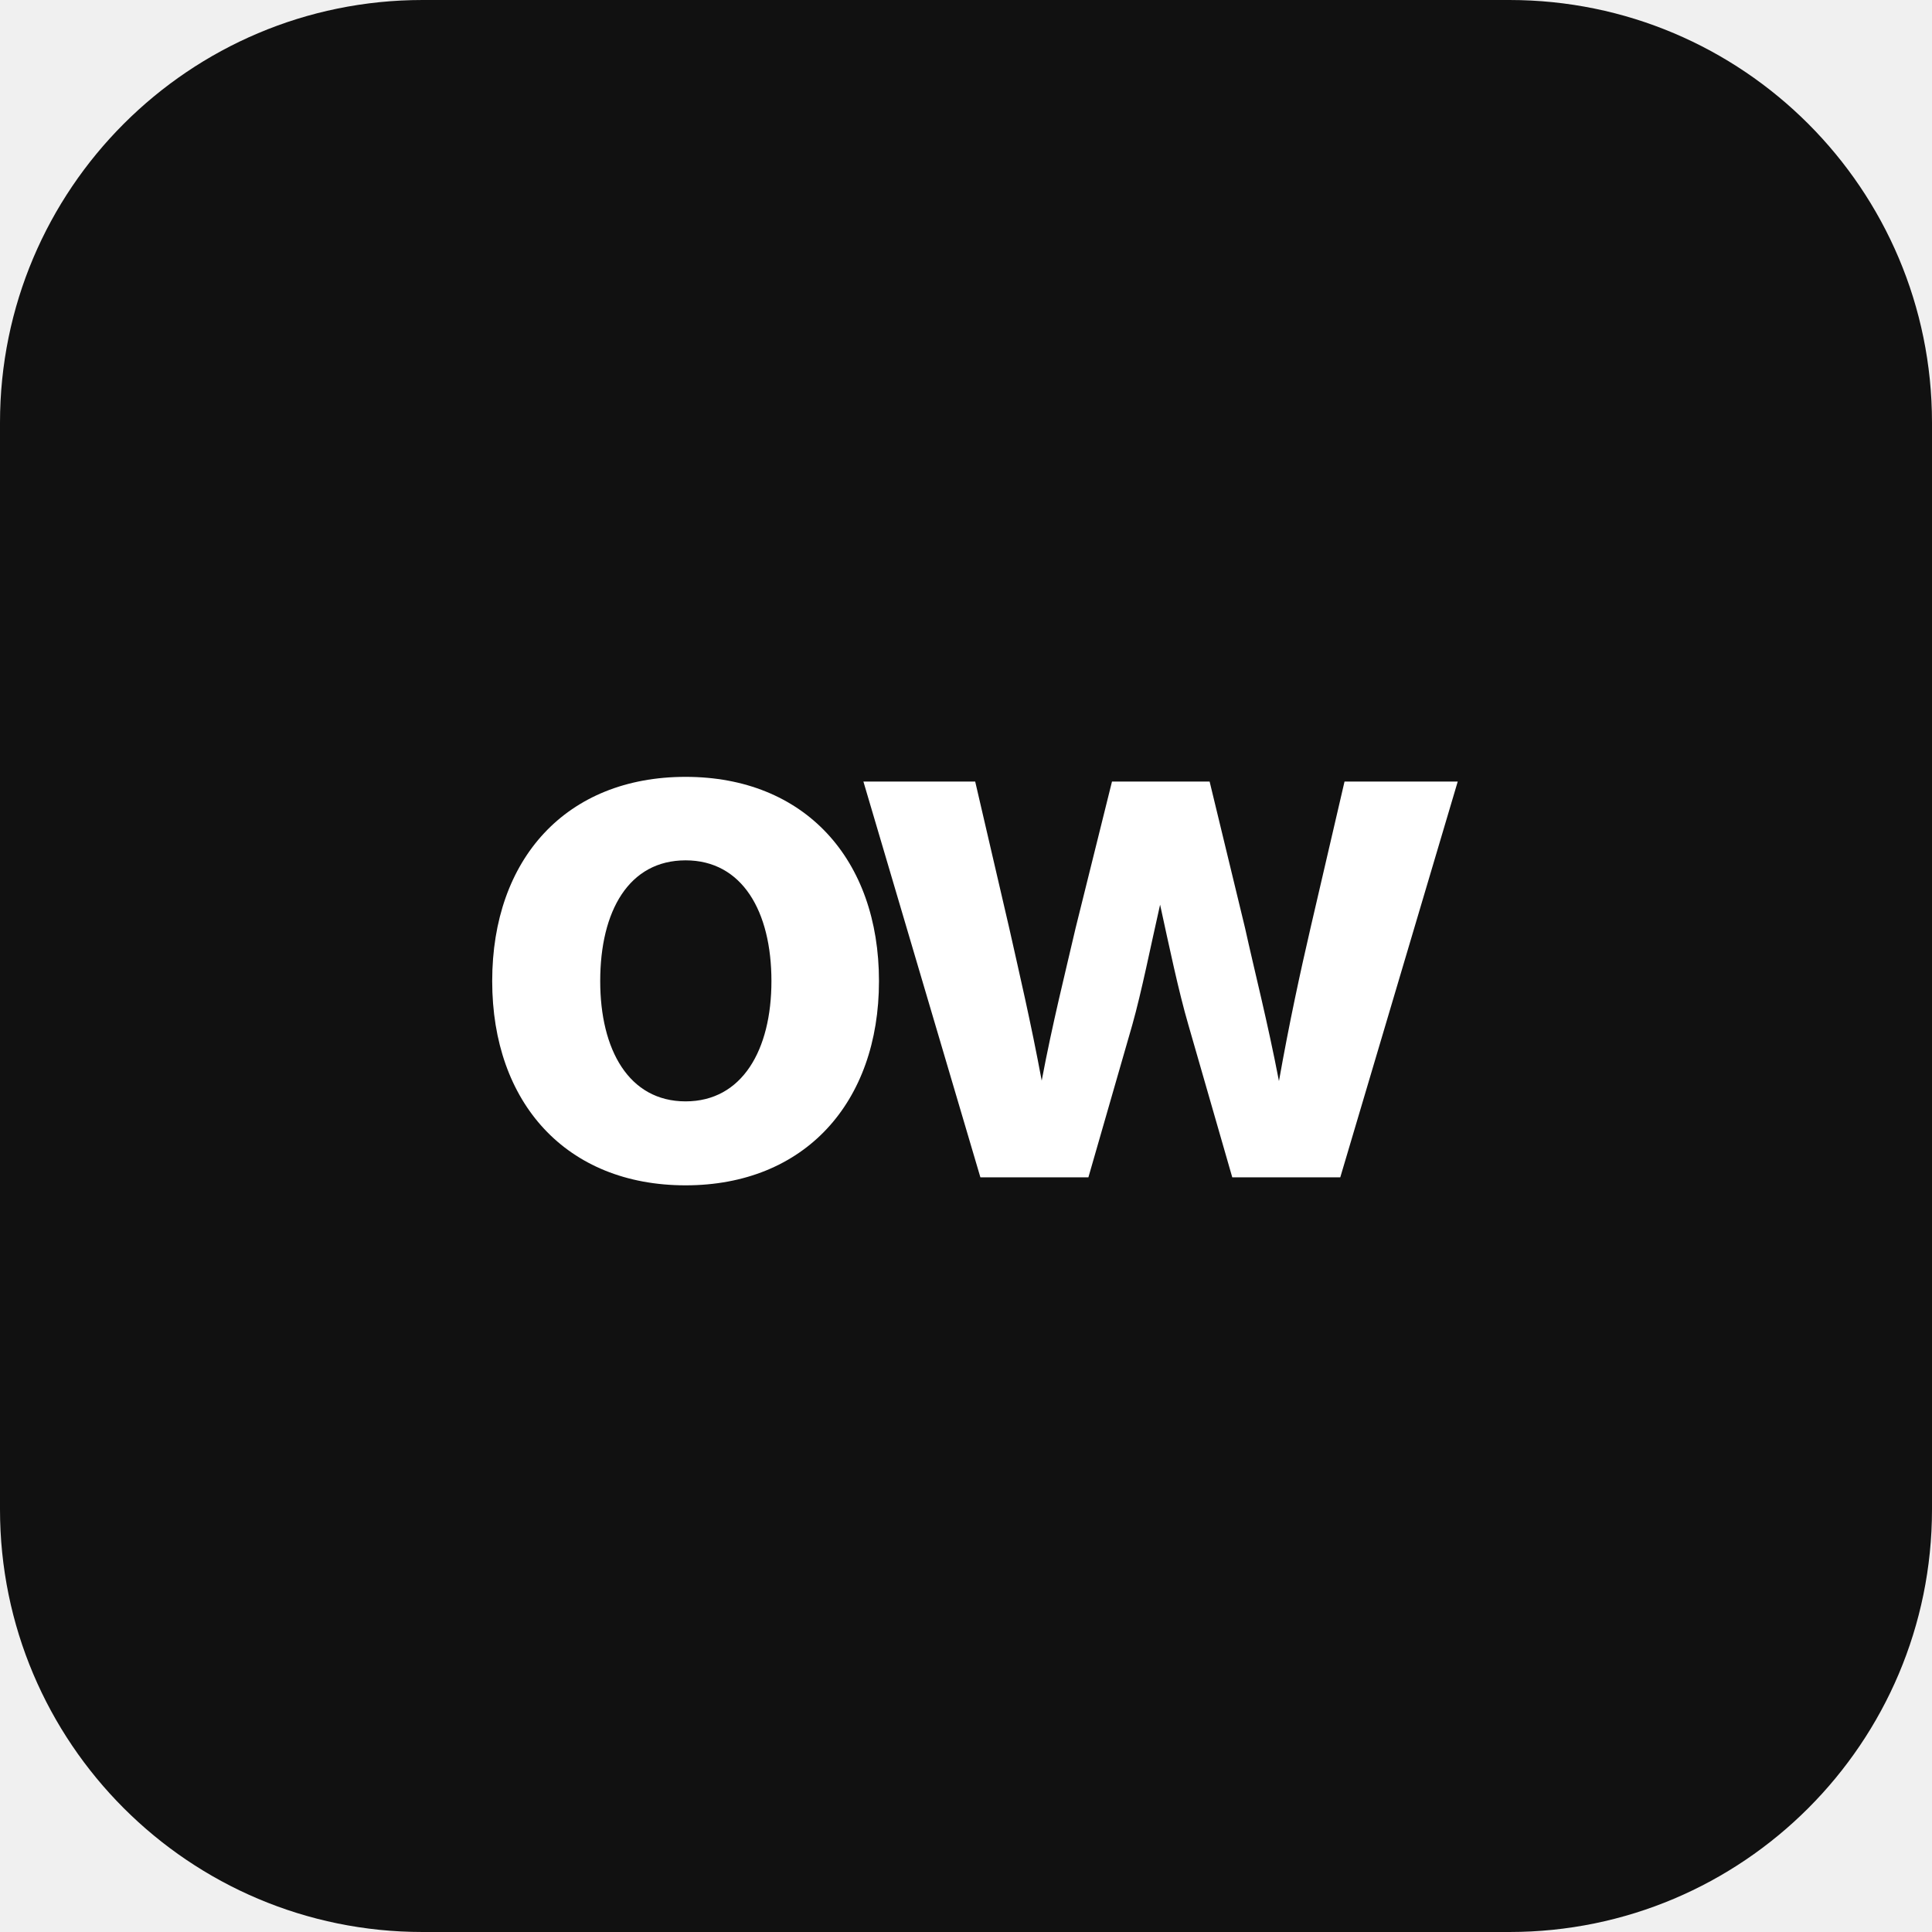
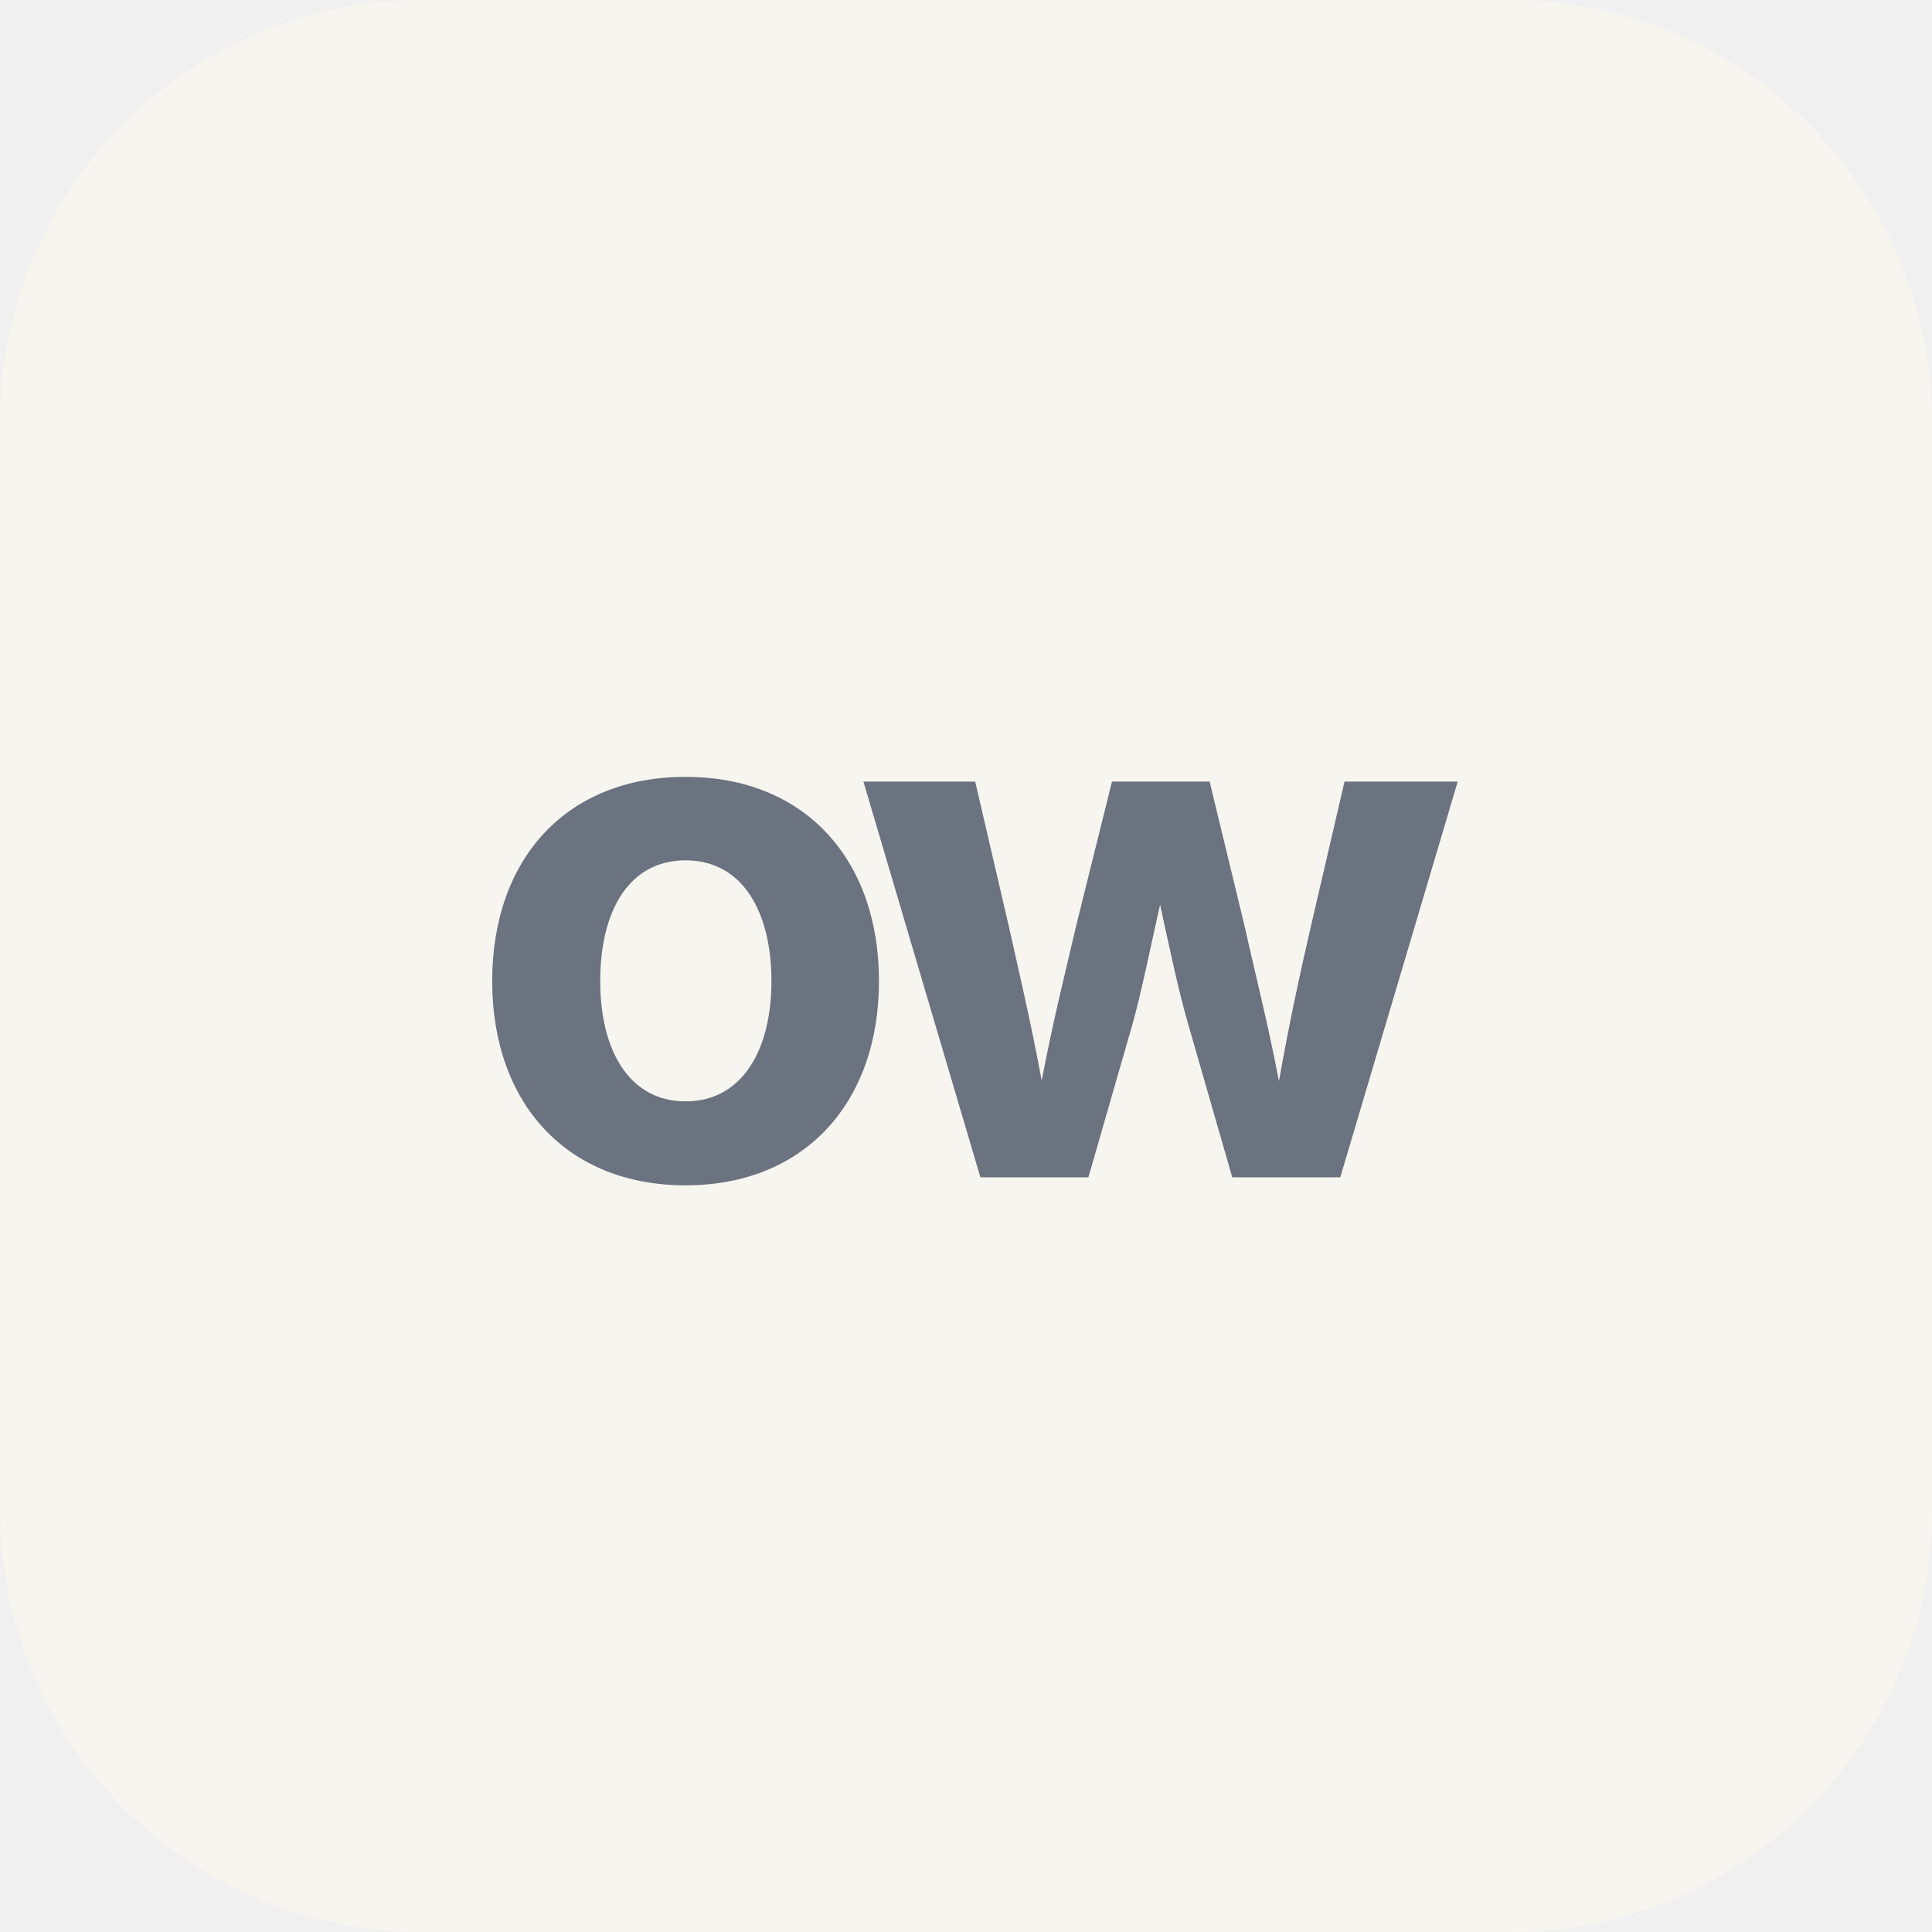
<svg xmlns="http://www.w3.org/2000/svg" viewBox="0 0 64 64" role="img" aria-label="OW">
-   <rect width="64" height="64" rx="14" fill="#111111" />
-   <text x="32" y="39" fill="#ffffff" font-family="Inter, ui-sans-serif, system-ui, -apple-system, BlinkMacSystemFont, 'Segoe UI', sans-serif" font-size="24" font-weight="700" letter-spacing="-1.5" text-anchor="middle">ow</text>
+   <rect width="64" height="64" rx="14" fill="#f7f5ef" />
+   <text x="32" y="39" fill="#6b7280" font-family="Inter, ui-sans-serif, system-ui, -apple-system, BlinkMacSystemFont, 'Segoe UI', sans-serif" font-size="24" font-weight="700" letter-spacing="-1.5" text-anchor="middle">ow</text>
</svg>
